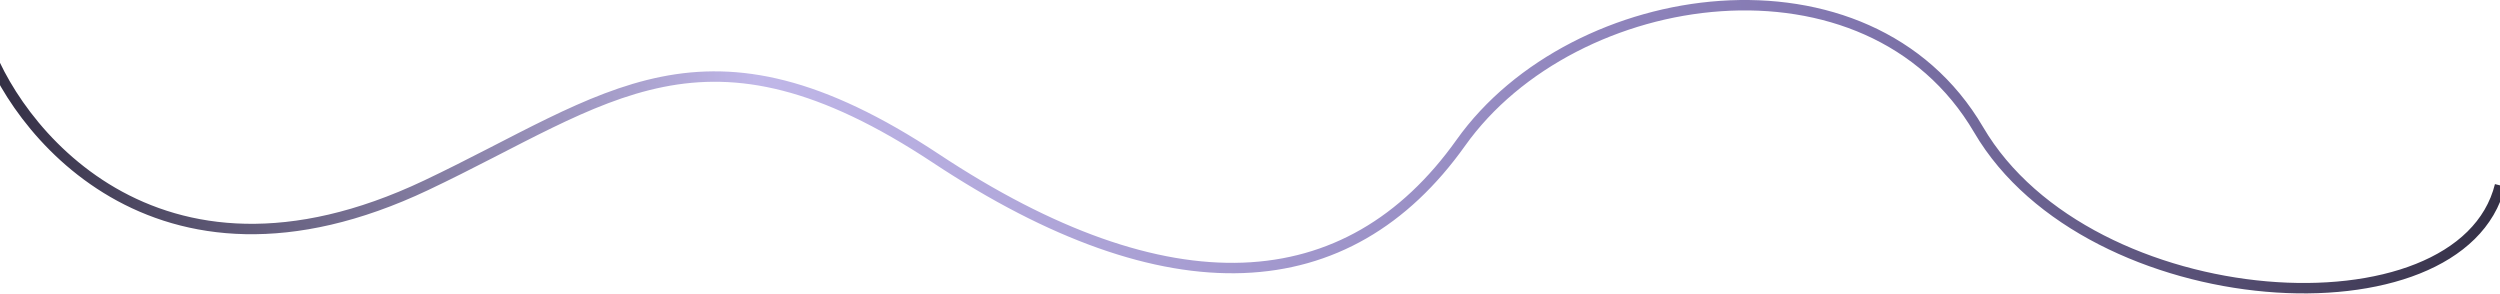
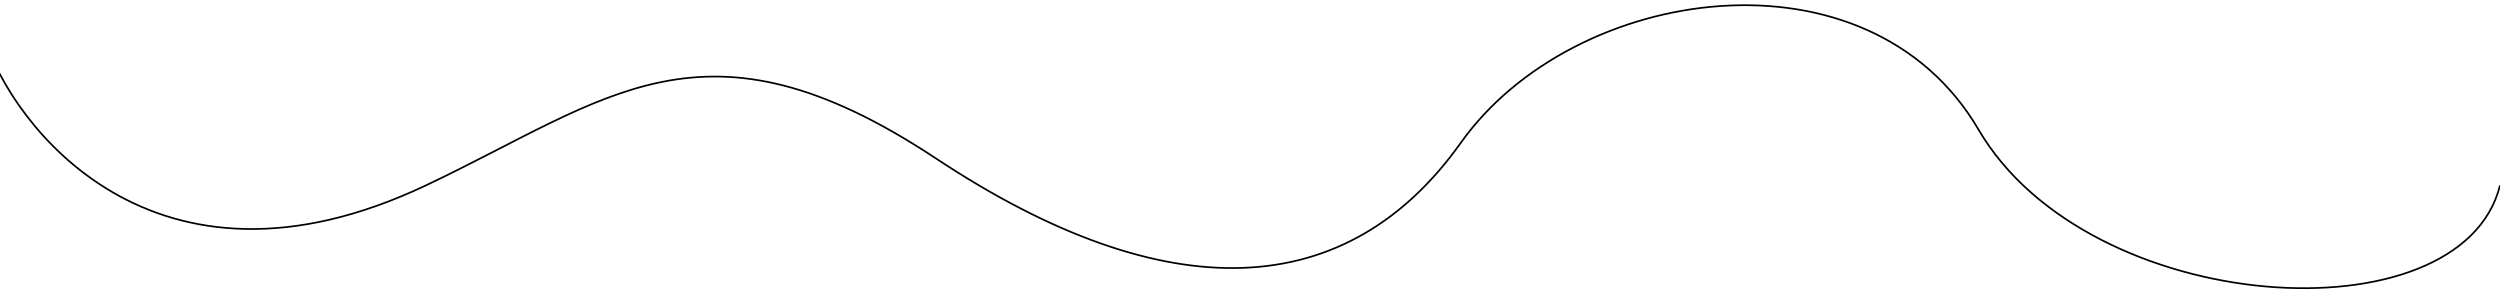
<svg xmlns="http://www.w3.org/2000/svg" width="1440" height="169" viewBox="0 0 1440 169" fill="none">
-   <path d="M-9 21.733C6.478 71.421 88.05 181.243 245.37 106.768C350.5 57 405.361 2.726 539.107 91.262C672.853 179.798 776.317 173.796 841.423 82.258C906.53 -9.279 1076.11 -33.789 1139.7 74.755C1203.29 183.3 1417.79 196.305 1440 106.768" stroke="url(#paint0_linear_11_136)" stroke-width="6" />
+   <path d="M-9 21.733C6.478 71.421 88.05 181.243 245.37 106.768C350.5 57 405.361 2.726 539.107 91.262C672.853 179.798 776.317 173.796 841.423 82.258C906.53 -9.279 1076.11 -33.789 1139.7 74.755C1203.29 183.3 1417.79 196.305 1440 106.768" stroke="url(#paint0_linear_11_136)" strokeWidth="6" />
  <defs>
    <linearGradient id="paint0_linear_11_136" x1="0.5" y1="85" x2="1440" y2="85" gradientUnits="userSpaceOnUse">
-       <stop stop-color="#343045" />
-       <stop offset="0.302" stop-color="#C0B7E8" />
-       <stop offset="0.74" stop-color="#8176AF" />
-       <stop offset="1" stop-color="#343045" />
+       <stop stopColor="#343045" />
+       <stop offset="0.302" stopColor="#C0B7E8" />
+       <stop offset="0.74" stopColor="#8176AF" />
+       <stop offset="1" stopColor="#343045" />
    </linearGradient>
  </defs>
</svg>
